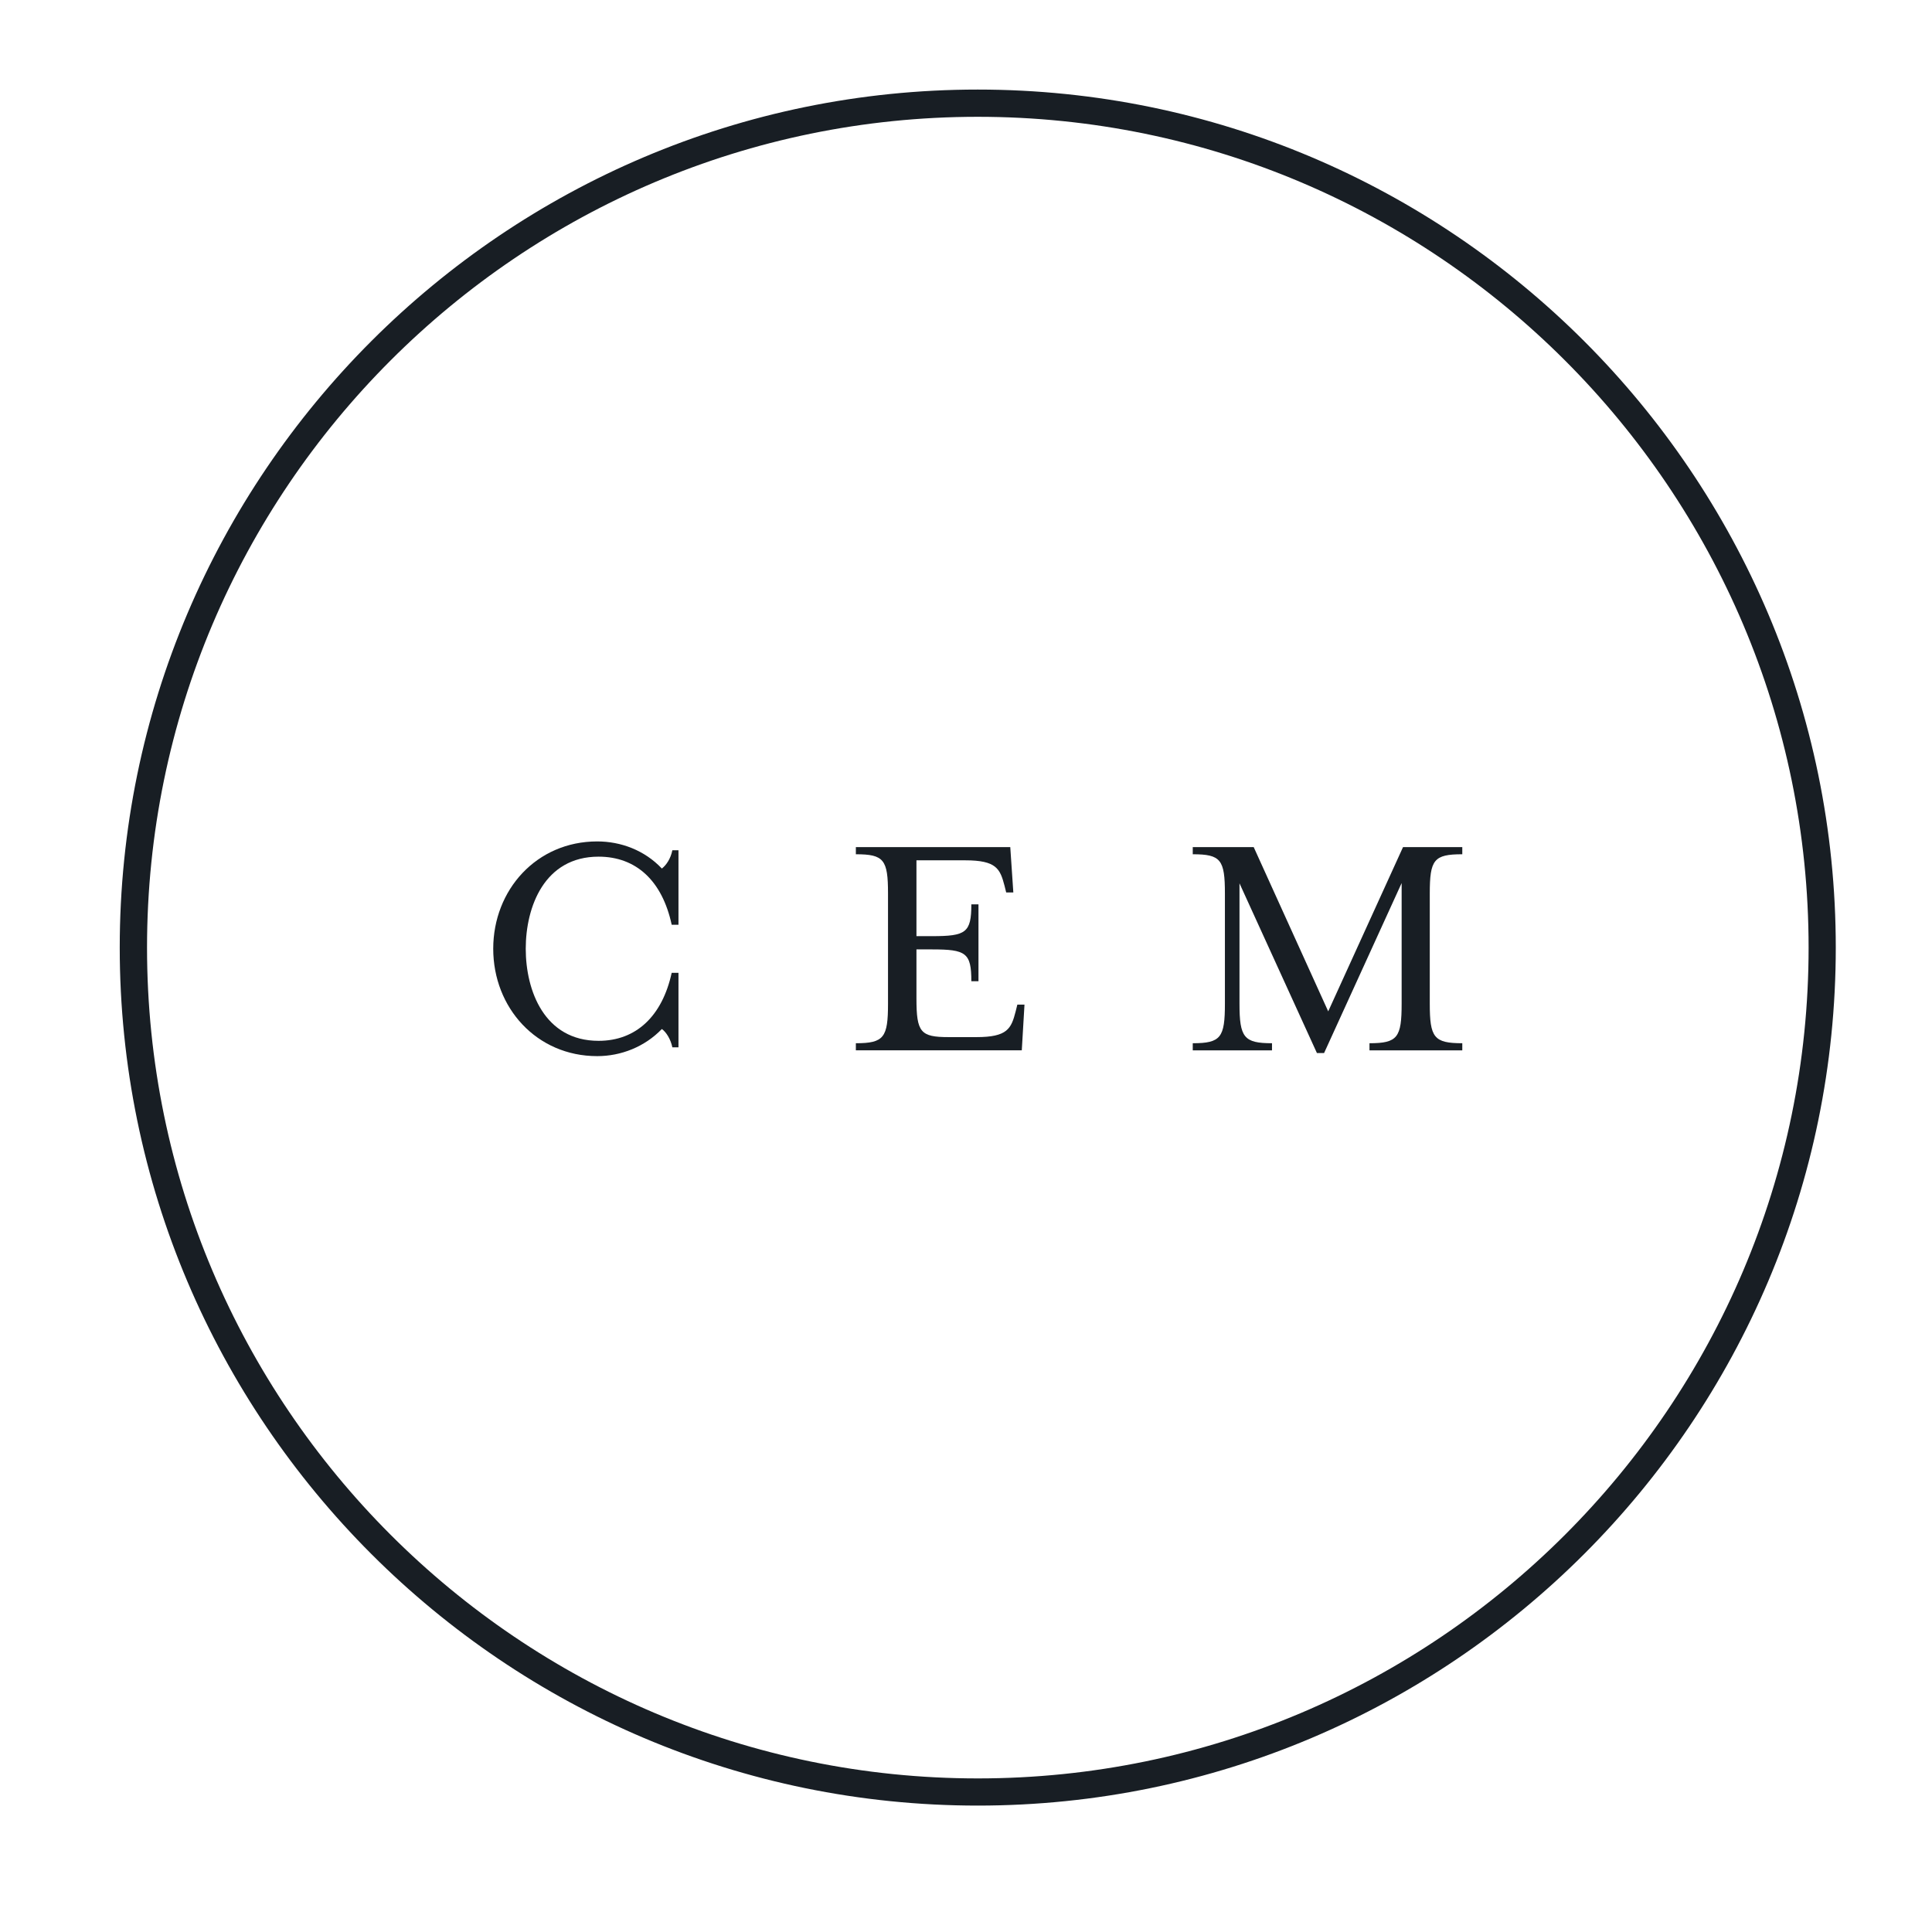
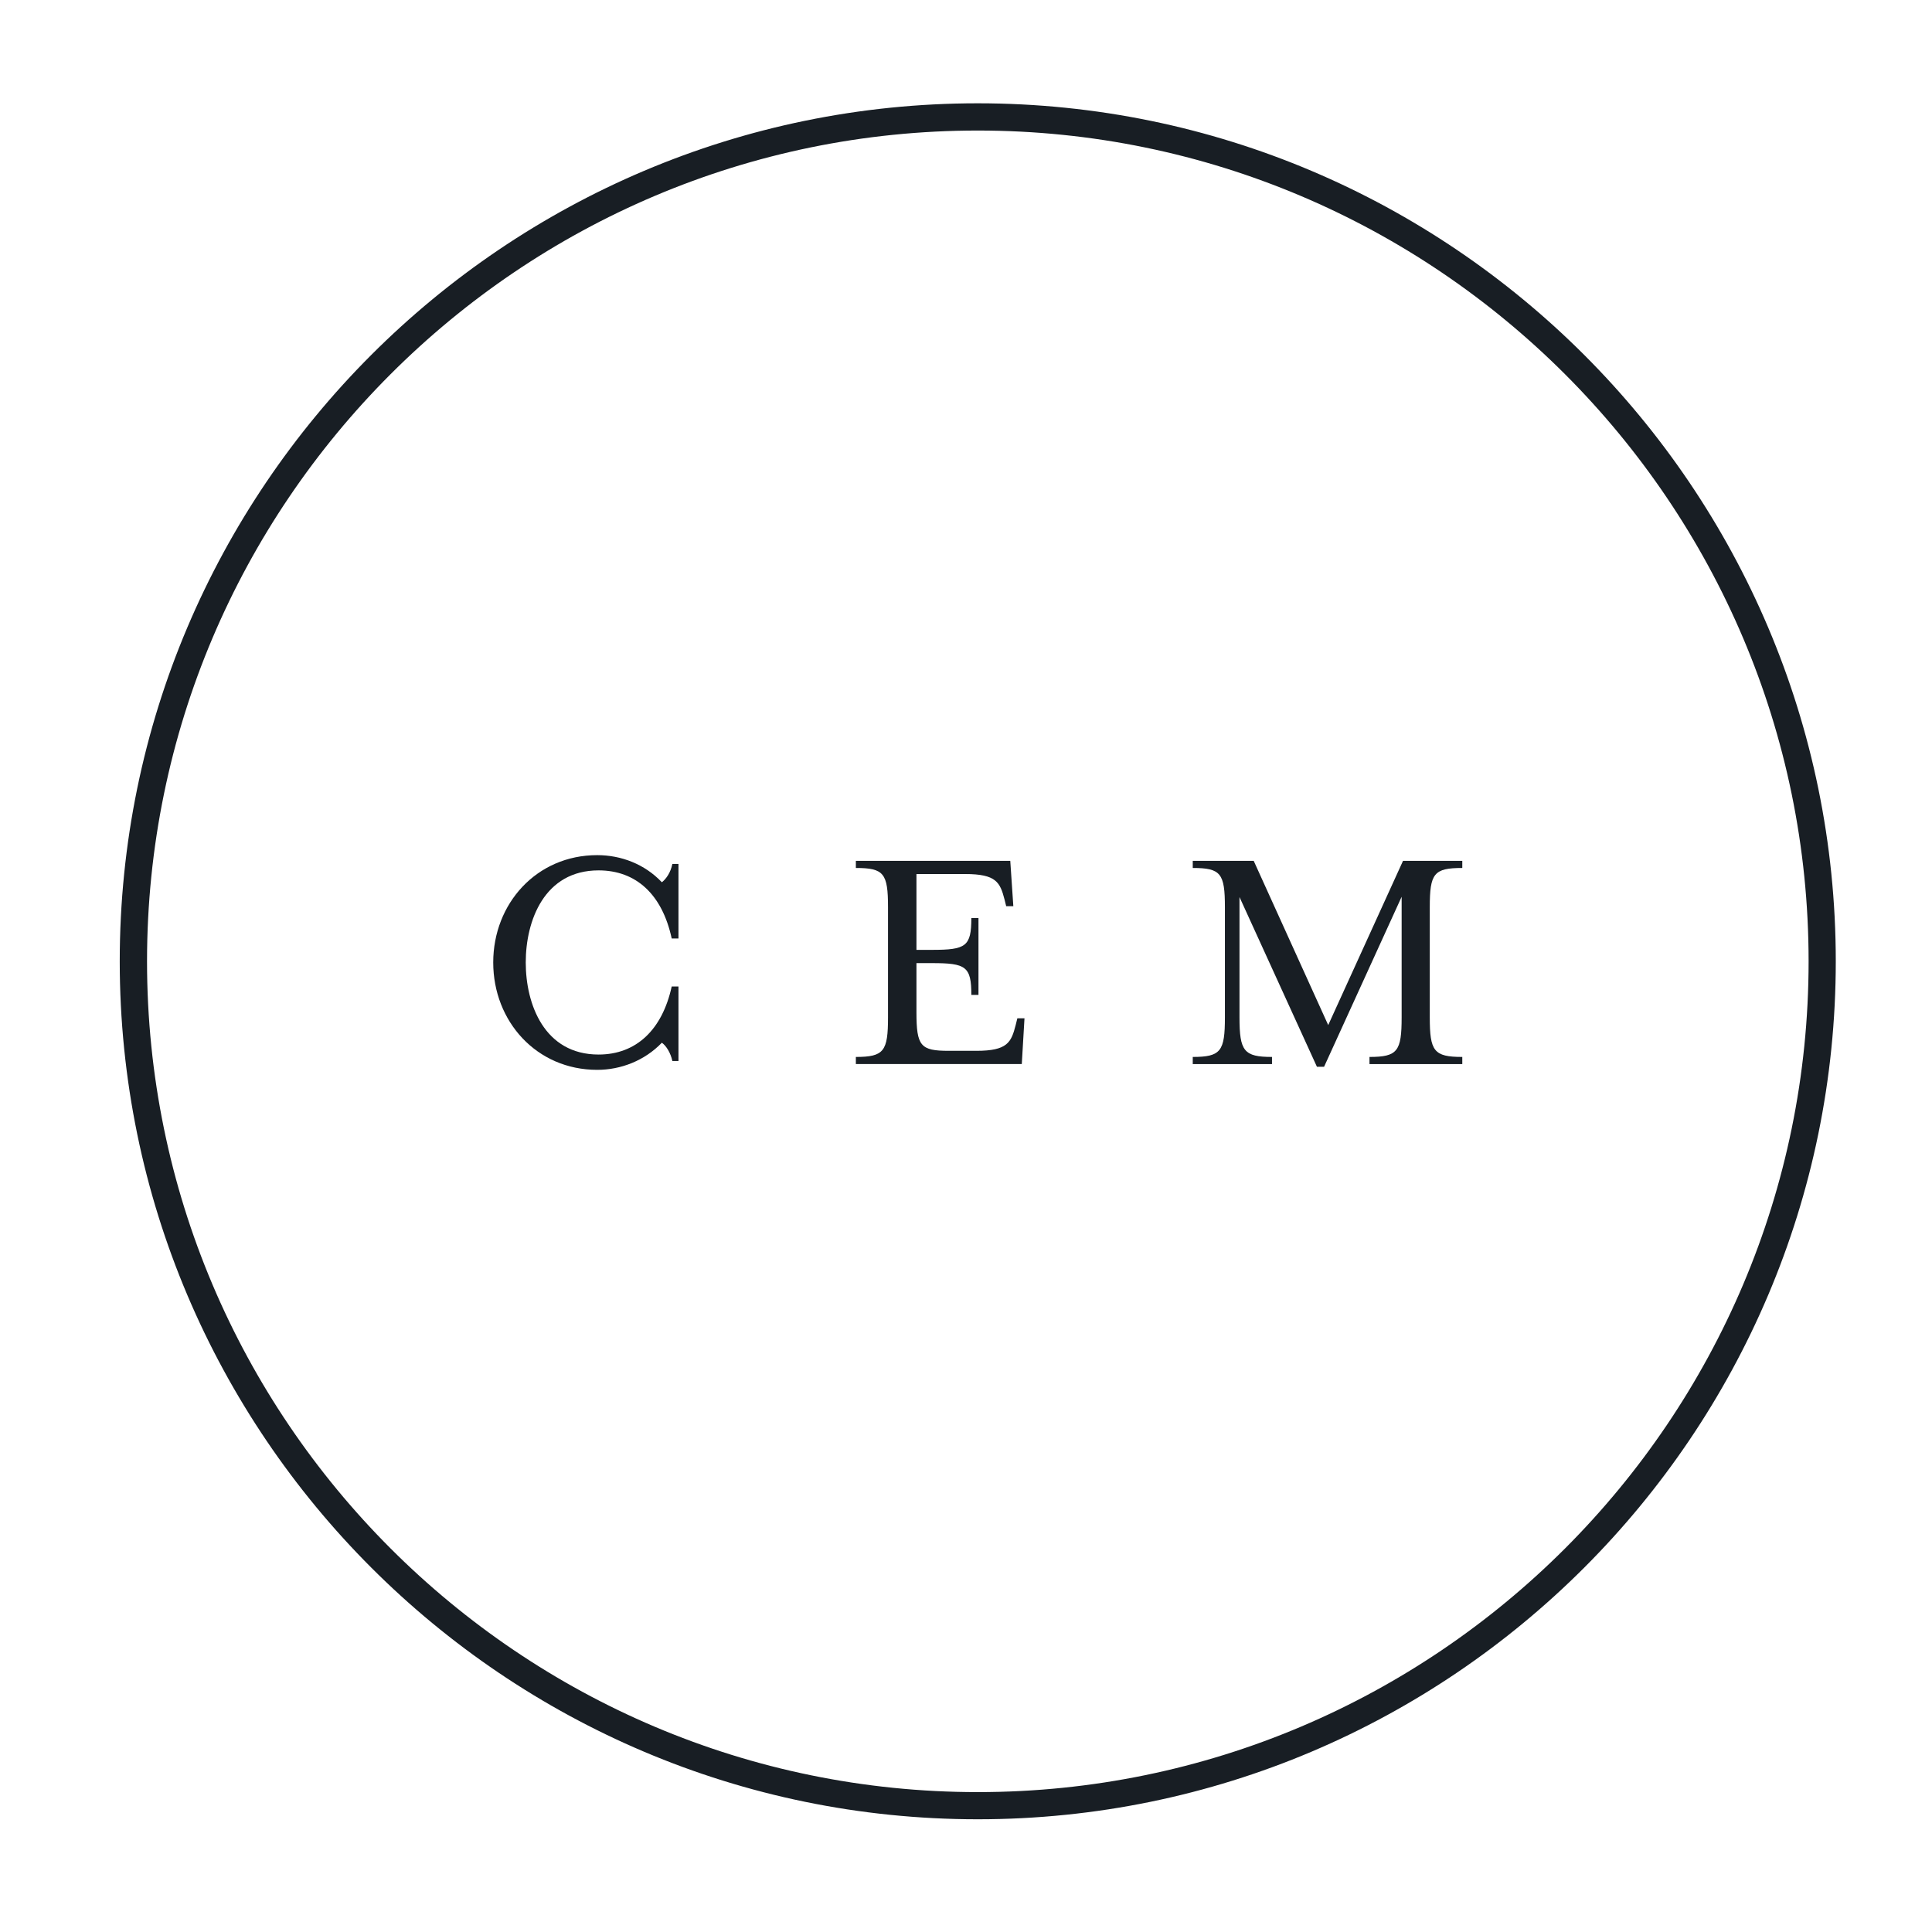
- <svg xmlns="http://www.w3.org/2000/svg" viewBox="0 0 322.06 317.48">
+ <svg xmlns="http://www.w3.org/2000/svg" viewBox="0 -2.29 322.06 322.06">
  <g fill="#181e24">
    <path d="m162.99 300.98c-78.86 0-143.03-64.16-143.03-143.03s64.17-143.02 143.03-143.02 143.03 64.16 143.03 143.02-64.16 143.03-143.03 143.03zm0-281.51c-76.36-0-138.48 62.13-138.48 138.49s62.12 138.49 138.49 138.49 138.49-62.13 138.49-138.49-62.14-138.49-138.5-138.49z" />
    <path d="m82.22 158.15c0-9.82 7.23-17.89 17.33-17.89 3.95 0 7.9 1.47 10.78 4.52.73-.56 1.47-1.64 1.75-3.05h1.02v12.42h-1.13c-1.58-7.34-5.93-11.35-12.19-11.35-9.03 0-12.14 8.36-12.14 15.35s3.11 15.35 12.14 15.35c6.27 0 10.61-4.12 12.19-11.34h1.13v12.42h-1.02c-.28-1.35-1.02-2.54-1.75-3.05-2.88 2.99-6.83 4.52-10.78 4.52-10.1 0-17.33-8.07-17.33-17.9z" />
    <path d="m142.67 173.9c4.69 0 5.36-.96 5.36-6.6v-18.35c0-5.65-.68-6.55-5.36-6.55v-1.19h25.74l.51 7.56h-1.19l-.28-1.13c-.74-2.82-1.35-4.23-6.55-4.23h-8.13v12.64h2.6c5.64 0 6.55-.56 6.55-5.3h1.19v12.81h-1.19c0-4.74-.9-5.3-6.55-5.3h-2.6v8.18c0 5.65.68 6.44 5.36 6.44h4.63c5.19 0 5.81-1.41 6.55-4.29l.28-1.13h1.19l-.45 7.62h-27.66v-1.19z" />
    <path d="m206.62 147.2v20.1c0 5.64.74 6.6 5.42 6.6v1.19h-13.21v-1.19c4.69 0 5.36-.96 5.36-6.6v-18.35c0-5.65-.68-6.55-5.36-6.55v-1.19h10.16l12.42 27.38 12.47-27.38h9.88v1.19c-4.74 0-5.42.9-5.42 6.55v18.35c0 5.64.68 6.6 5.42 6.6v1.19h-15.47v-1.19c4.69 0 5.36-.96 5.36-6.6v-20.1l-12.93 28.34h-1.19l-12.93-28.34z" />
  </g>
</svg>
